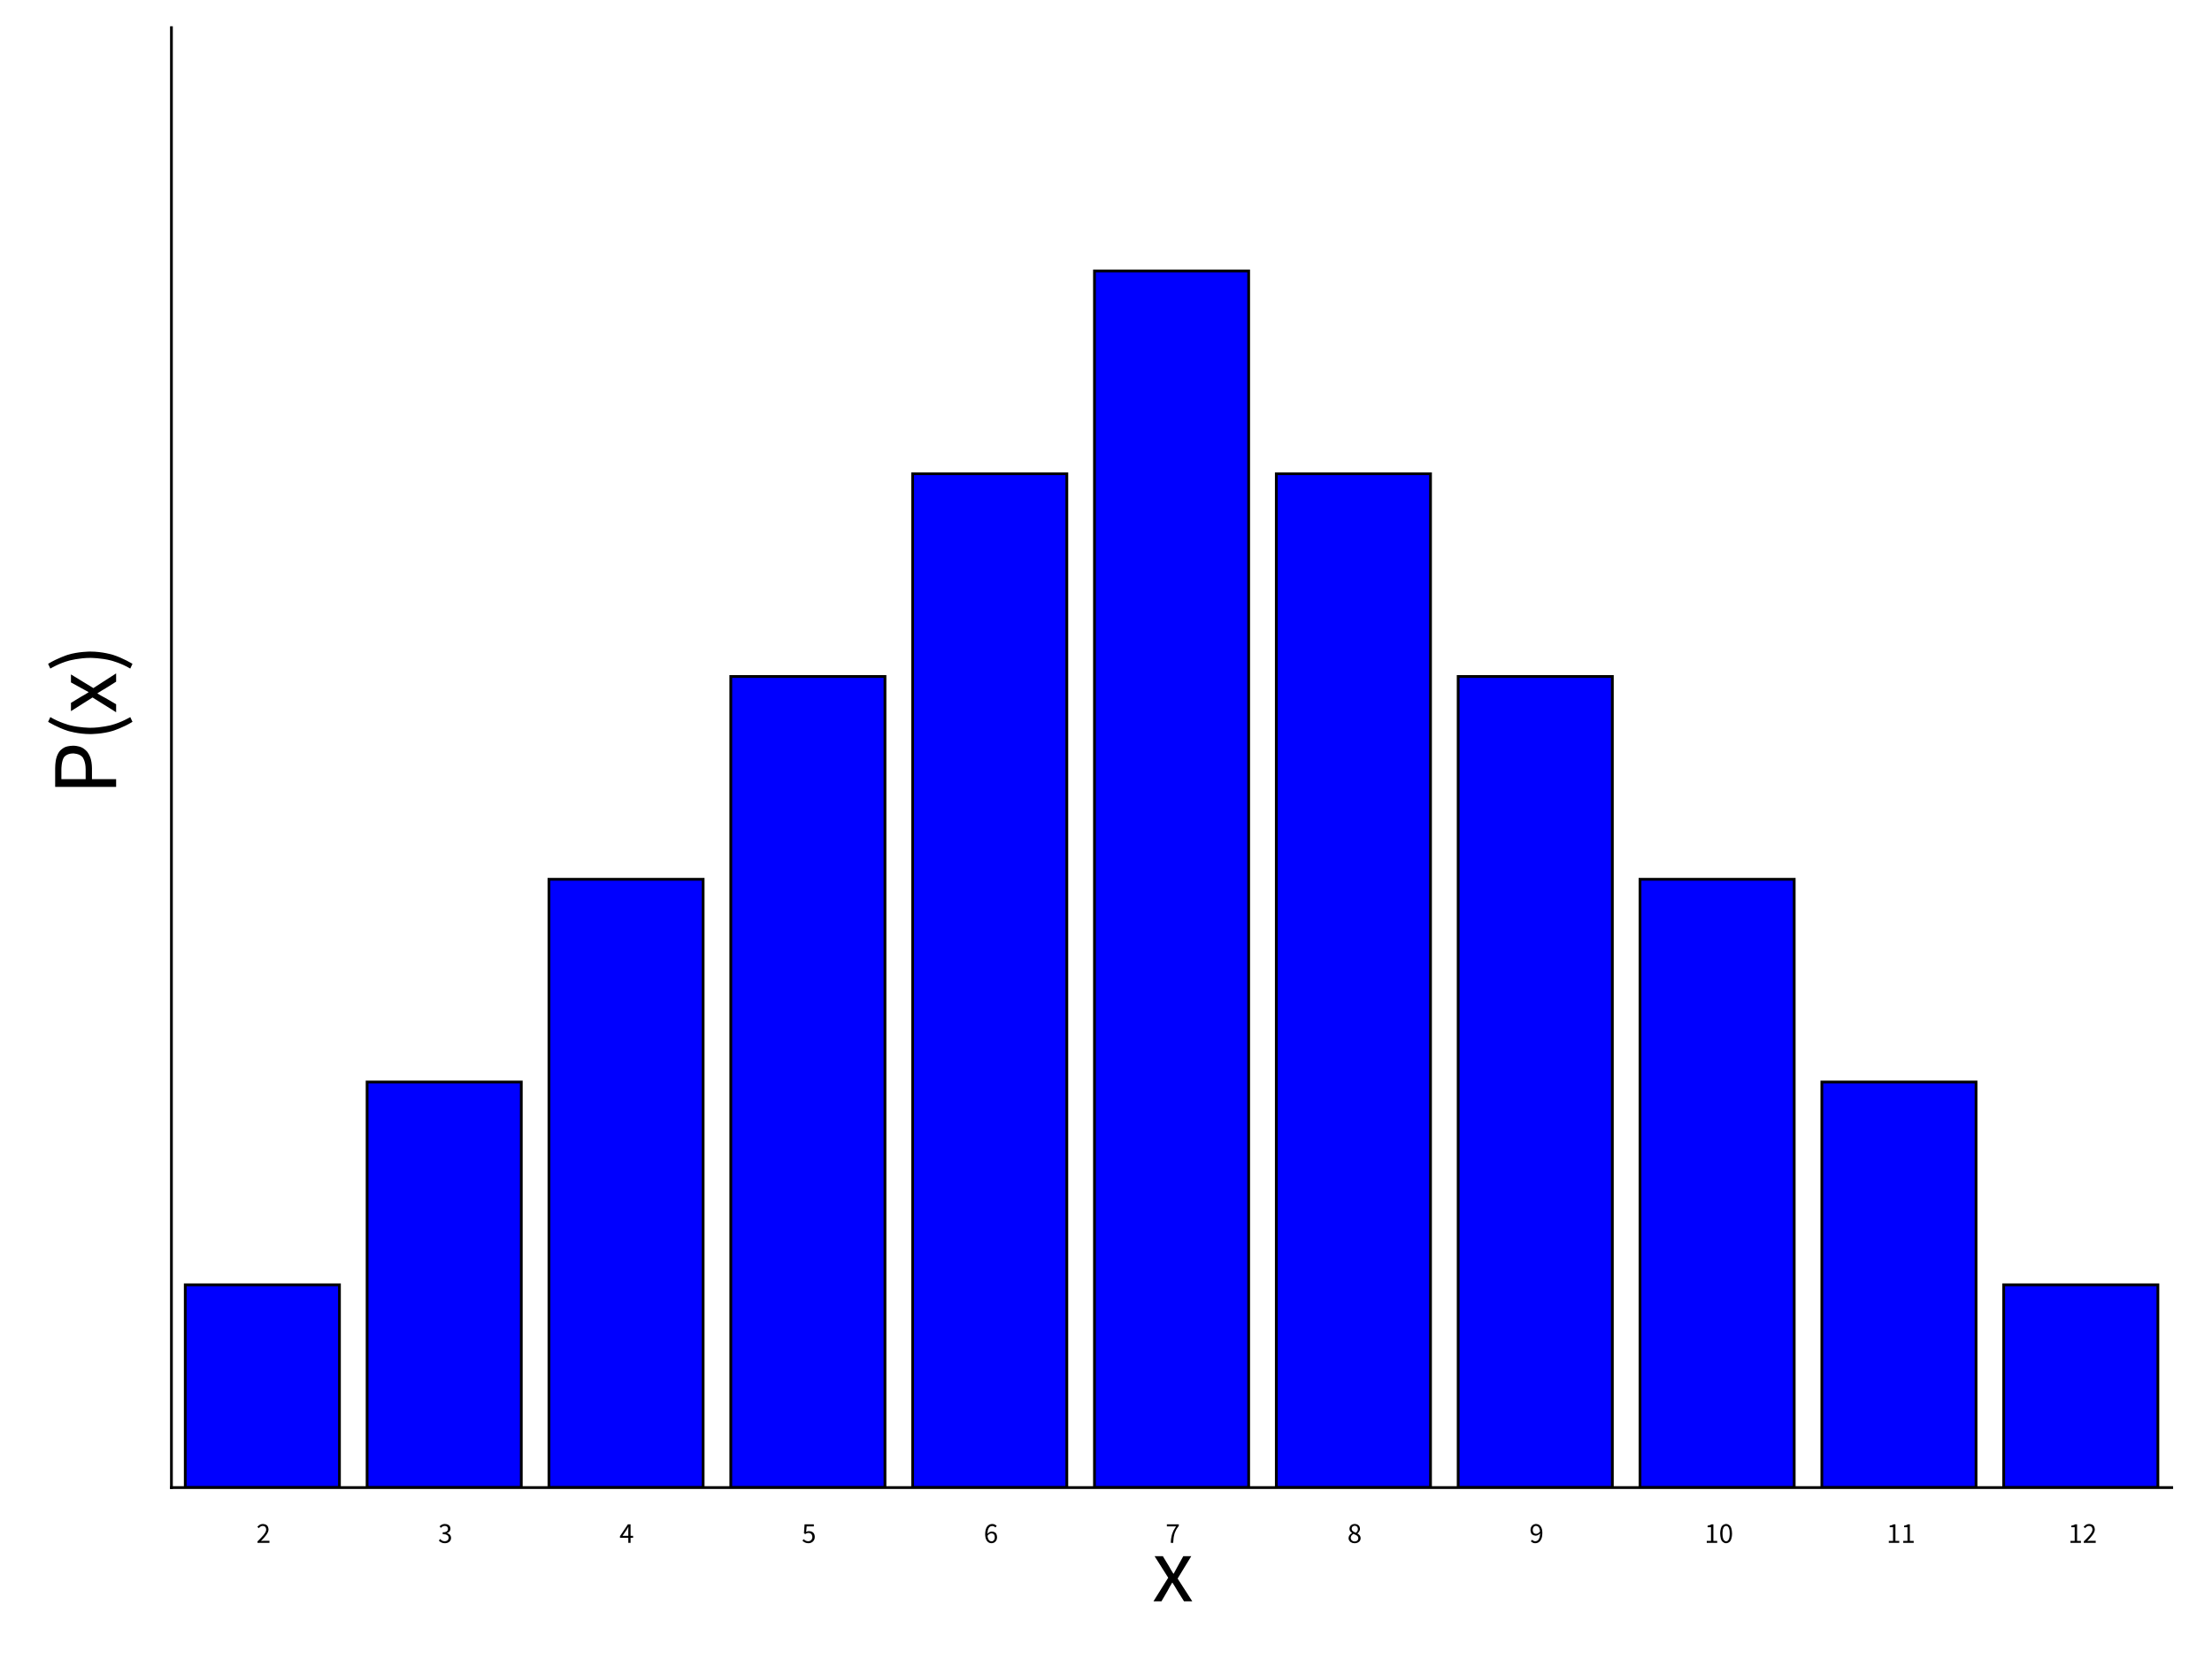
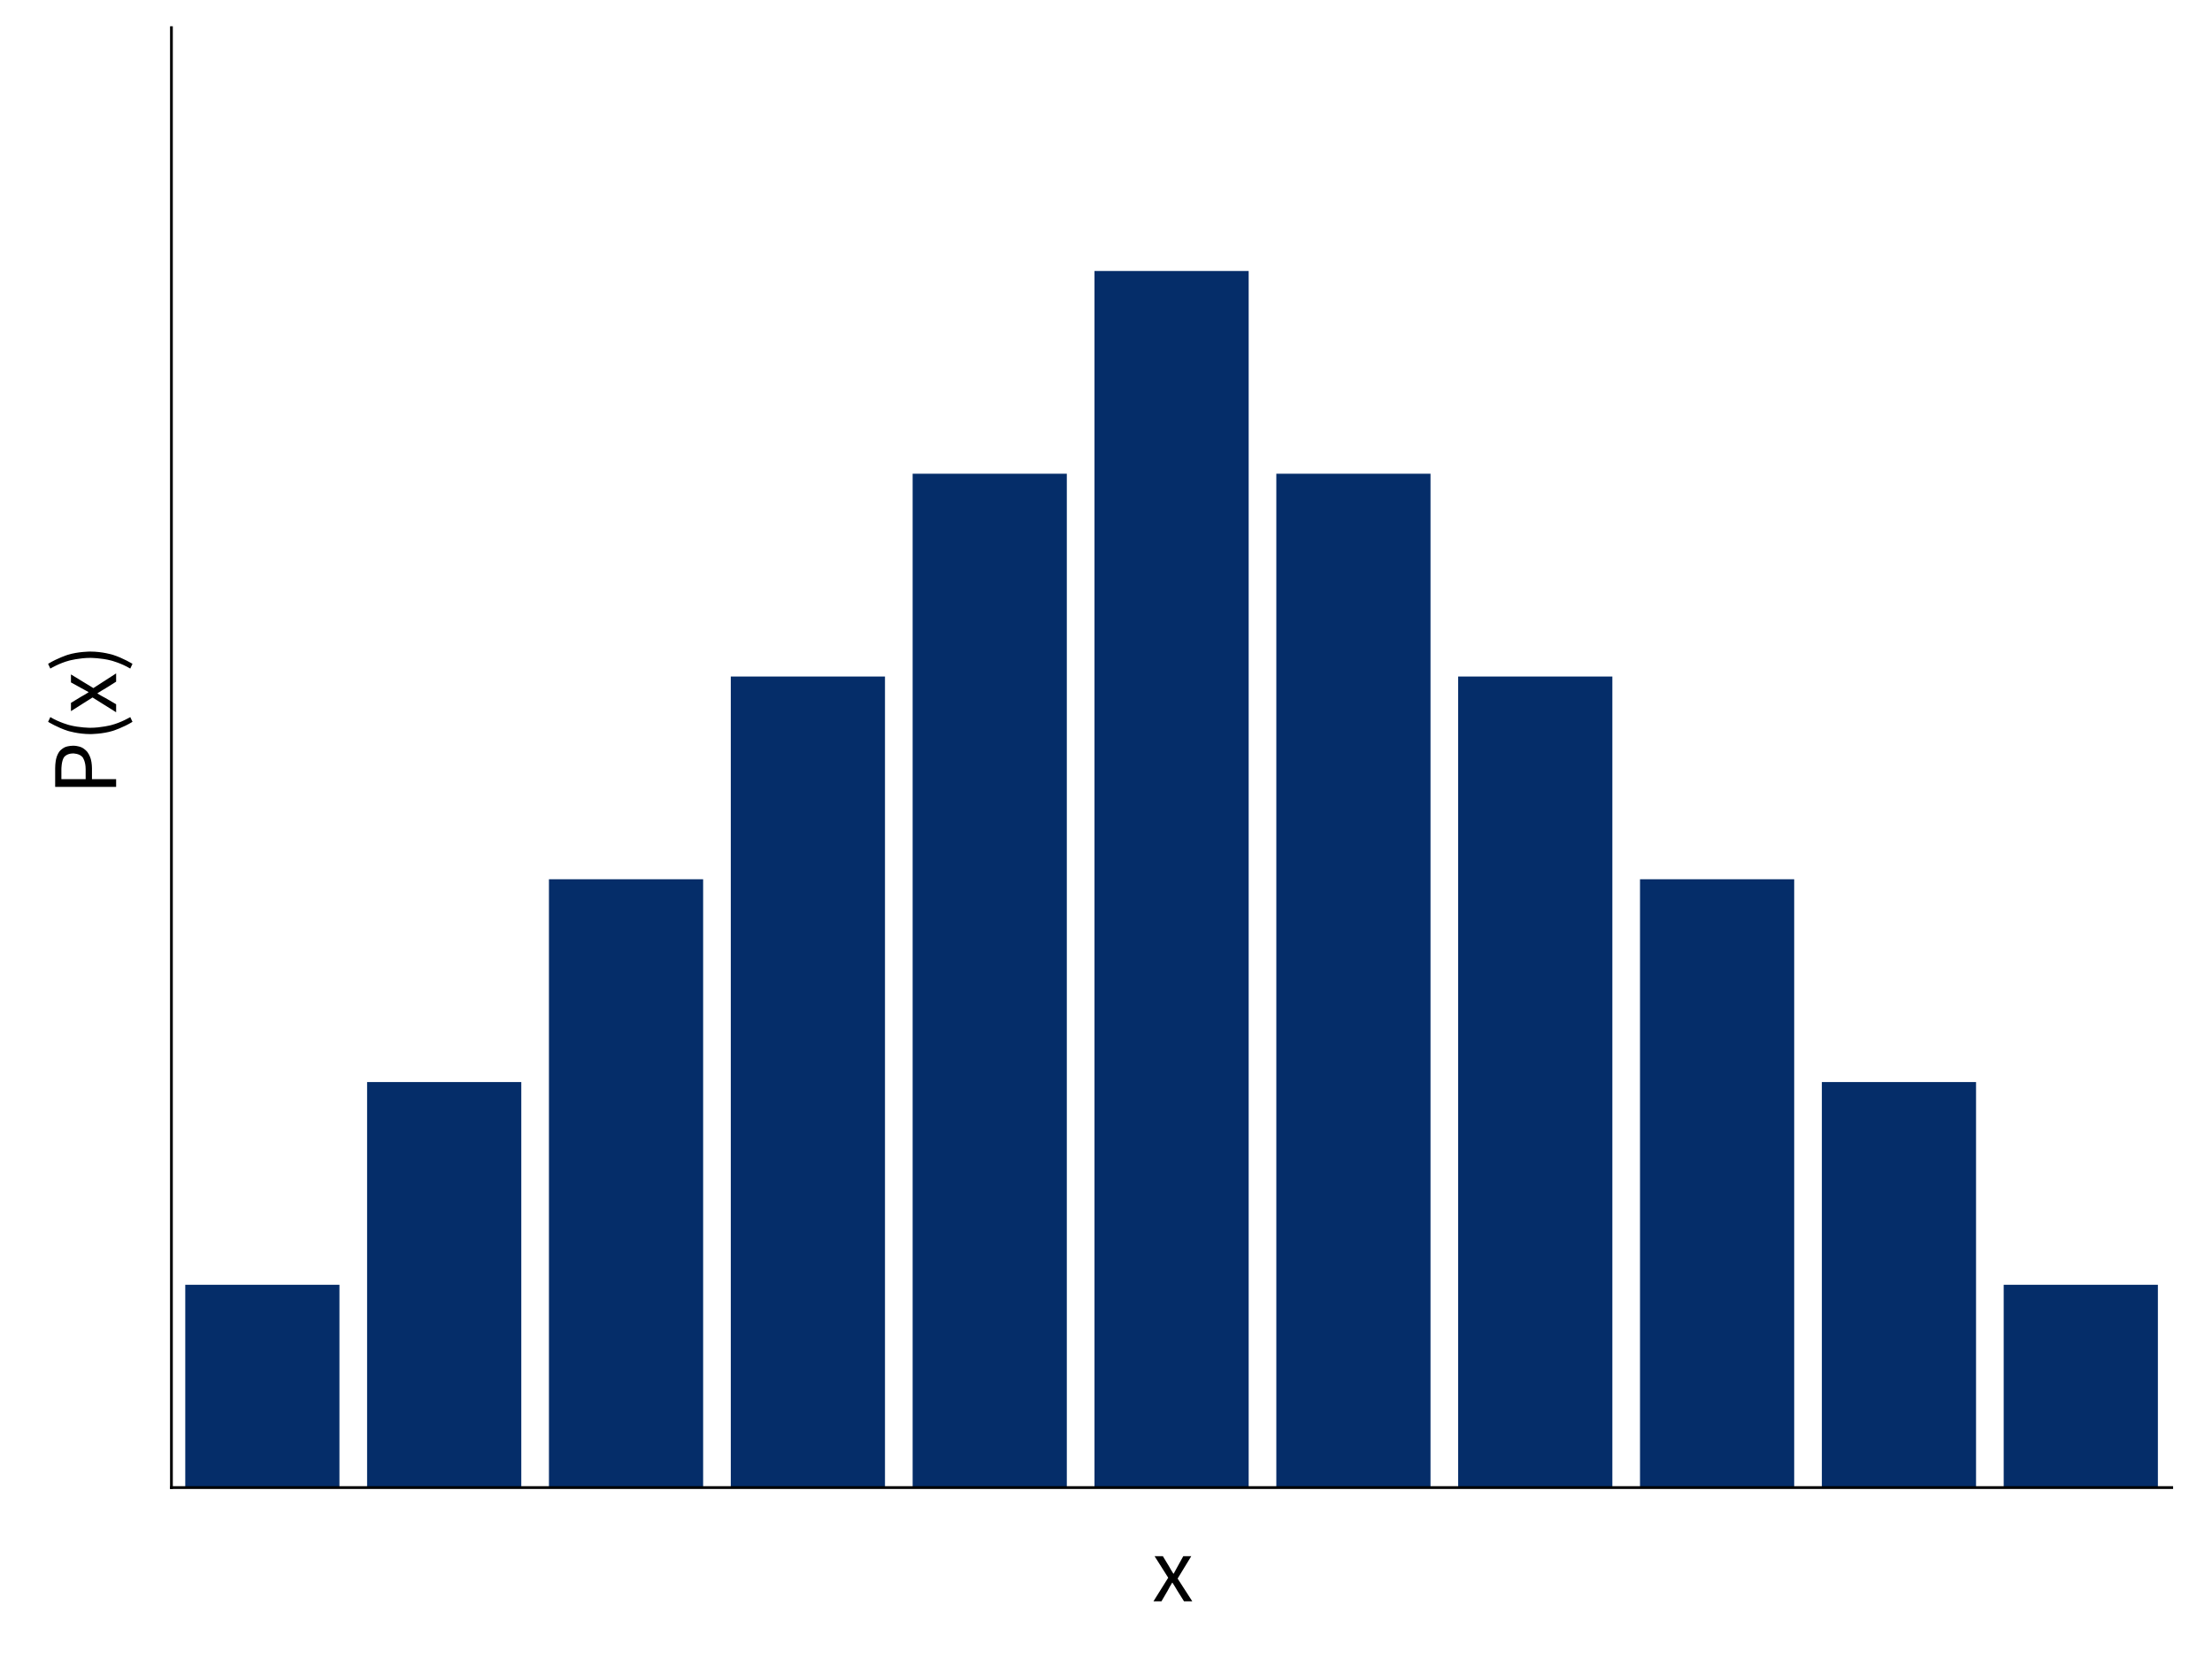
<svg xmlns="http://www.w3.org/2000/svg" height="600" stroke-opacity="1" viewBox="0 0 800 600" font-size="1" width="800" stroke="rgb(0,0,0)" version="1.1">
  <defs />
  <g stroke-linejoin="bevel" stroke-opacity="0.0" fill-opacity="1.0" stroke="rgb(0,0,0)" stroke-width="0.0" fill="rgb(255,255,255)" stroke-linecap="butt" stroke-miterlimit="10.0">
    <path d="M 0,0 v 600 h 800 v -600 Z" />
  </g>
-   <g stroke-linejoin="bevel" stroke-opacity="0.0" fill-opacity="1.0" stroke="rgb(0,0,0)" stroke-width="0.0" fill="rgb(0,0,255)" stroke-linecap="butt" stroke-miterlimit="10.0">
+   <g stroke-linejoin="bevel" stroke-opacity="0.0" fill-opacity="1.0" stroke="rgb(0,0,0)" stroke-width="0.0" fill="rgb(5,45,105)" stroke-linecap="butt" stroke-miterlimit="10.0">
    <defs>
      <clipPath id="myClip1">
        <path d="M 62,10 v 528 h 723.431 v -528 Z" />
      </clipPath>
    </defs>
    <g clip-path="url(#myClip1)">
      <path d="M 67,538 v -73.333 h 55.766 v 73.333 Z" />
    </g>
  </g>
-   <g stroke-linejoin="miter" stroke-opacity="1.0" fill-opacity="0.0" stroke="rgb(0,0,0)" stroke-width="1" fill="rgb(0,0,0)" stroke-linecap="butt" stroke-miterlimit="10.0">
+   <g stroke-linejoin="bevel" stroke-opacity="0.0" fill-opacity="1.0" stroke="rgb(0,0,0)" stroke-width="0.0" fill="rgb(5,45,105)" stroke-linecap="butt" stroke-miterlimit="10.0">
    <defs>
      <clipPath id="myClip2">
        <path d="M 62,10 v 528 h 723.431 v -528 Z" />
      </clipPath>
    </defs>
    <g clip-path="url(#myClip2)">
-       <path d="M 67,538 v -73.333 h 55.766 v 73.333 Z" />
+       <path d="M 132.766,538 v -146.667 h 55.766 v 146.667 Z" />
    </g>
  </g>
-   <g stroke-linejoin="bevel" stroke-opacity="0.0" fill-opacity="1.0" stroke="rgb(0,0,0)" stroke-width="0.0" fill="rgb(0,0,255)" stroke-linecap="butt" stroke-miterlimit="10.0">
+   <g stroke-linejoin="bevel" stroke-opacity="0.0" fill-opacity="1.0" stroke="rgb(0,0,0)" stroke-width="0.0" fill="rgb(5,45,105)" stroke-linecap="butt" stroke-miterlimit="10.0">
    <defs>
      <clipPath id="myClip3">
        <path d="M 62,10 v 528 h 723.431 v -528 Z" />
      </clipPath>
    </defs>
    <g clip-path="url(#myClip3)">
-       <path d="M 132.766,538 v -146.667 h 55.766 v 146.667 Z" />
+       <path d="M 198.533,538 v -220 h 55.766 v 220 Z" />
    </g>
  </g>
-   <g stroke-linejoin="miter" stroke-opacity="1.0" fill-opacity="0.0" stroke="rgb(0,0,0)" stroke-width="1" fill="rgb(0,0,0)" stroke-linecap="butt" stroke-miterlimit="10.0">
+   <g stroke-linejoin="bevel" stroke-opacity="0.0" fill-opacity="1.0" stroke="rgb(0,0,0)" stroke-width="0.0" fill="rgb(5,45,105)" stroke-linecap="butt" stroke-miterlimit="10.0">
    <defs>
      <clipPath id="myClip4">
        <path d="M 62,10 v 528 h 723.431 v -528 Z" />
      </clipPath>
    </defs>
    <g clip-path="url(#myClip4)">
-       <path d="M 132.766,538 v -146.667 h 55.766 v 146.667 Z" />
+       <path d="M 264.299,538 v -293.333 h 55.766 v 293.333 Z" />
    </g>
  </g>
-   <g stroke-linejoin="bevel" stroke-opacity="0.0" fill-opacity="1.0" stroke="rgb(0,0,0)" stroke-width="0.0" fill="rgb(0,0,255)" stroke-linecap="butt" stroke-miterlimit="10.0">
+   <g stroke-linejoin="bevel" stroke-opacity="0.0" fill-opacity="1.0" stroke="rgb(0,0,0)" stroke-width="0.0" fill="rgb(5,45,105)" stroke-linecap="butt" stroke-miterlimit="10.0">
    <defs>
      <clipPath id="myClip5">
        <path d="M 62,10 v 528 h 723.431 v -528 Z" />
      </clipPath>
    </defs>
    <g clip-path="url(#myClip5)">
-       <path d="M 198.533,538 v -220 h 55.766 v 220 Z" />
+       <path d="M 330.066,538 v -366.667 h 55.766 v 366.667 Z" />
    </g>
  </g>
-   <g stroke-linejoin="miter" stroke-opacity="1.0" fill-opacity="0.0" stroke="rgb(0,0,0)" stroke-width="1" fill="rgb(0,0,0)" stroke-linecap="butt" stroke-miterlimit="10.0">
+   <g stroke-linejoin="bevel" stroke-opacity="0.0" fill-opacity="1.0" stroke="rgb(0,0,0)" stroke-width="0.0" fill="rgb(5,45,105)" stroke-linecap="butt" stroke-miterlimit="10.0">
    <defs>
      <clipPath id="myClip6">
        <path d="M 62,10 v 528 h 723.431 v -528 Z" />
      </clipPath>
    </defs>
    <g clip-path="url(#myClip6)">
-       <path d="M 198.533,538 v -220 h 55.766 v 220 Z" />
+       <path d="M 395.832,538 v -440 h 55.766 v 440 Z" />
    </g>
  </g>
-   <g stroke-linejoin="bevel" stroke-opacity="0.0" fill-opacity="1.0" stroke="rgb(0,0,0)" stroke-width="0.0" fill="rgb(0,0,255)" stroke-linecap="butt" stroke-miterlimit="10.0">
+   <g stroke-linejoin="bevel" stroke-opacity="0.0" fill-opacity="1.0" stroke="rgb(0,0,0)" stroke-width="0.0" fill="rgb(5,45,105)" stroke-linecap="butt" stroke-miterlimit="10.0">
    <defs>
      <clipPath id="myClip7">
        <path d="M 62,10 v 528 h 723.431 v -528 Z" />
      </clipPath>
    </defs>
    <g clip-path="url(#myClip7)">
-       <path d="M 264.299,538 v -293.333 h 55.766 v 293.333 Z" />
+       <path d="M 461.599,538 v -366.667 h 55.766 v 366.667 Z" />
    </g>
  </g>
-   <g stroke-linejoin="miter" stroke-opacity="1.0" fill-opacity="0.0" stroke="rgb(0,0,0)" stroke-width="1" fill="rgb(0,0,0)" stroke-linecap="butt" stroke-miterlimit="10.0">
+   <g stroke-linejoin="bevel" stroke-opacity="0.0" fill-opacity="1.0" stroke="rgb(0,0,0)" stroke-width="0.0" fill="rgb(5,45,105)" stroke-linecap="butt" stroke-miterlimit="10.0">
    <defs>
      <clipPath id="myClip8">
        <path d="M 62,10 v 528 h 723.431 v -528 Z" />
      </clipPath>
    </defs>
    <g clip-path="url(#myClip8)">
-       <path d="M 264.299,538 v -293.333 h 55.766 v 293.333 Z" />
+       <path d="M 527.365,538 v -293.333 h 55.766 v 293.333 Z" />
    </g>
  </g>
-   <g stroke-linejoin="bevel" stroke-opacity="0.0" fill-opacity="1.0" stroke="rgb(0,0,0)" stroke-width="0.0" fill="rgb(0,0,255)" stroke-linecap="butt" stroke-miterlimit="10.0">
+   <g stroke-linejoin="bevel" stroke-opacity="0.0" fill-opacity="1.0" stroke="rgb(0,0,0)" stroke-width="0.0" fill="rgb(5,45,105)" stroke-linecap="butt" stroke-miterlimit="10.0">
    <defs>
      <clipPath id="myClip9">
        <path d="M 62,10 v 528 h 723.431 v -528 Z" />
      </clipPath>
    </defs>
    <g clip-path="url(#myClip9)">
-       <path d="M 330.066,538 v -366.667 h 55.766 v 366.667 Z" />
+       <path d="M 593.131,538 v -220 h 55.766 v 220 Z" />
    </g>
  </g>
-   <g stroke-linejoin="miter" stroke-opacity="1.0" fill-opacity="0.0" stroke="rgb(0,0,0)" stroke-width="1" fill="rgb(0,0,0)" stroke-linecap="butt" stroke-miterlimit="10.0">
+   <g stroke-linejoin="bevel" stroke-opacity="0.0" fill-opacity="1.0" stroke="rgb(0,0,0)" stroke-width="0.0" fill="rgb(5,45,105)" stroke-linecap="butt" stroke-miterlimit="10.0">
    <defs>
      <clipPath id="myClip10">
        <path d="M 62,10 v 528 h 723.431 v -528 Z" />
      </clipPath>
    </defs>
    <g clip-path="url(#myClip10)">
-       <path d="M 330.066,538 v -366.667 h 55.766 v 366.667 Z" />
+       <path d="M 658.898,538 v -146.667 h 55.766 v 146.667 Z" />
    </g>
  </g>
-   <g stroke-linejoin="bevel" stroke-opacity="0.0" fill-opacity="1.0" stroke="rgb(0,0,0)" stroke-width="0.0" fill="rgb(0,0,255)" stroke-linecap="butt" stroke-miterlimit="10.0">
+   <g stroke-linejoin="bevel" stroke-opacity="0.0" fill-opacity="1.0" stroke="rgb(0,0,0)" stroke-width="0.0" fill="rgb(5,45,105)" stroke-linecap="butt" stroke-miterlimit="10.0">
    <defs>
      <clipPath id="myClip11">
        <path d="M 62,10 v 528 h 723.431 v -528 Z" />
      </clipPath>
    </defs>
    <g clip-path="url(#myClip11)">
-       <path d="M 395.832,538 v -440 h 55.766 v 440 Z" />
-     </g>
-   </g>
-   <g stroke-linejoin="miter" stroke-opacity="1.0" fill-opacity="0.0" stroke="rgb(0,0,0)" stroke-width="1" fill="rgb(0,0,0)" stroke-linecap="butt" stroke-miterlimit="10.0">
-     <defs>
-       <clipPath id="myClip12">
-         <path d="M 62,10 v 528 h 723.431 v -528 Z" />
-       </clipPath>
-     </defs>
-     <g clip-path="url(#myClip12)">
-       <path d="M 395.832,538 v -440 h 55.766 v 440 Z" />
-     </g>
-   </g>
-   <g stroke-linejoin="bevel" stroke-opacity="0.0" fill-opacity="1.0" stroke="rgb(0,0,0)" stroke-width="0.0" fill="rgb(0,0,255)" stroke-linecap="butt" stroke-miterlimit="10.0">
-     <defs>
-       <clipPath id="myClip13">
-         <path d="M 62,10 v 528 h 723.431 v -528 Z" />
-       </clipPath>
-     </defs>
-     <g clip-path="url(#myClip13)">
-       <path d="M 461.599,538 v -366.667 h 55.766 v 366.667 Z" />
-     </g>
-   </g>
-   <g stroke-linejoin="miter" stroke-opacity="1.0" fill-opacity="0.0" stroke="rgb(0,0,0)" stroke-width="1" fill="rgb(0,0,0)" stroke-linecap="butt" stroke-miterlimit="10.0">
-     <defs>
-       <clipPath id="myClip14">
-         <path d="M 62,10 v 528 h 723.431 v -528 Z" />
-       </clipPath>
-     </defs>
-     <g clip-path="url(#myClip14)">
-       <path d="M 461.599,538 v -366.667 h 55.766 v 366.667 Z" />
-     </g>
-   </g>
-   <g stroke-linejoin="bevel" stroke-opacity="0.0" fill-opacity="1.0" stroke="rgb(0,0,0)" stroke-width="0.0" fill="rgb(0,0,255)" stroke-linecap="butt" stroke-miterlimit="10.0">
-     <defs>
-       <clipPath id="myClip15">
-         <path d="M 62,10 v 528 h 723.431 v -528 Z" />
-       </clipPath>
-     </defs>
-     <g clip-path="url(#myClip15)">
-       <path d="M 527.365,538 v -293.333 h 55.766 v 293.333 Z" />
-     </g>
-   </g>
-   <g stroke-linejoin="miter" stroke-opacity="1.0" fill-opacity="0.0" stroke="rgb(0,0,0)" stroke-width="1" fill="rgb(0,0,0)" stroke-linecap="butt" stroke-miterlimit="10.0">
-     <defs>
-       <clipPath id="myClip16">
-         <path d="M 62,10 v 528 h 723.431 v -528 Z" />
-       </clipPath>
-     </defs>
-     <g clip-path="url(#myClip16)">
-       <path d="M 527.365,538 v -293.333 h 55.766 v 293.333 Z" />
-     </g>
-   </g>
-   <g stroke-linejoin="bevel" stroke-opacity="0.0" fill-opacity="1.0" stroke="rgb(0,0,0)" stroke-width="0.0" fill="rgb(0,0,255)" stroke-linecap="butt" stroke-miterlimit="10.0">
-     <defs>
-       <clipPath id="myClip17">
-         <path d="M 62,10 v 528 h 723.431 v -528 Z" />
-       </clipPath>
-     </defs>
-     <g clip-path="url(#myClip17)">
-       <path d="M 593.131,538 v -220 h 55.766 v 220 Z" />
-     </g>
-   </g>
-   <g stroke-linejoin="miter" stroke-opacity="1.0" fill-opacity="0.0" stroke="rgb(0,0,0)" stroke-width="1" fill="rgb(0,0,0)" stroke-linecap="butt" stroke-miterlimit="10.0">
-     <defs>
-       <clipPath id="myClip18">
-         <path d="M 62,10 v 528 h 723.431 v -528 Z" />
-       </clipPath>
-     </defs>
-     <g clip-path="url(#myClip18)">
-       <path d="M 593.131,538 v -220 h 55.766 v 220 Z" />
-     </g>
-   </g>
-   <g stroke-linejoin="bevel" stroke-opacity="0.0" fill-opacity="1.0" stroke="rgb(0,0,0)" stroke-width="0.0" fill="rgb(0,0,255)" stroke-linecap="butt" stroke-miterlimit="10.0">
-     <defs>
-       <clipPath id="myClip19">
-         <path d="M 62,10 v 528 h 723.431 v -528 Z" />
-       </clipPath>
-     </defs>
-     <g clip-path="url(#myClip19)">
-       <path d="M 658.898,538 v -146.667 h 55.766 v 146.667 Z" />
-     </g>
-   </g>
-   <g stroke-linejoin="miter" stroke-opacity="1.0" fill-opacity="0.0" stroke="rgb(0,0,0)" stroke-width="1" fill="rgb(0,0,0)" stroke-linecap="butt" stroke-miterlimit="10.0">
-     <defs>
-       <clipPath id="myClip20">
-         <path d="M 62,10 v 528 h 723.431 v -528 Z" />
-       </clipPath>
-     </defs>
-     <g clip-path="url(#myClip20)">
-       <path d="M 658.898,538 v -146.667 h 55.766 v 146.667 Z" />
-     </g>
-   </g>
-   <g stroke-linejoin="bevel" stroke-opacity="0.0" fill-opacity="1.0" stroke="rgb(0,0,0)" stroke-width="0.0" fill="rgb(0,0,255)" stroke-linecap="butt" stroke-miterlimit="10.0">
-     <defs>
-       <clipPath id="myClip21">
-         <path d="M 62,10 v 528 h 723.431 v -528 Z" />
-       </clipPath>
-     </defs>
-     <g clip-path="url(#myClip21)">
-       <path d="M 724.664,538 v -73.333 h 55.766 v 73.333 Z" />
-     </g>
-   </g>
-   <g stroke-linejoin="miter" stroke-opacity="1.0" fill-opacity="0.0" stroke="rgb(0,0,0)" stroke-width="1" fill="rgb(0,0,0)" stroke-linecap="butt" stroke-miterlimit="10.0">
-     <defs>
-       <clipPath id="myClip22">
-         <path d="M 62,10 v 528 h 723.431 v -528 Z" />
-       </clipPath>
-     </defs>
-     <g clip-path="url(#myClip22)">
      <path d="M 724.664,538 v -73.333 h 55.766 v 73.333 Z" />
    </g>
  </g>
  <g stroke-linejoin="bevel" stroke-opacity="0.0" fill-opacity="1.0" stroke="rgb(0,0,0)" stroke-width="0.0" fill="rgb(0,0,0)" stroke-linecap="butt" stroke-miterlimit="10.0">
    <path d="M 42,287.613 ZM 19.95,284.588 l -0,-6.756 c -0,-1.815 0.336,-3.328 0.336 -3.328c 0.336,-1.513 1.092,-2.571 1.092 -2.571c 0.756,-1.059 2,-1.647 2 -1.647c 1.244,-0.588 3.059,-0.588 3.059 -0.588c 1.748,-0 3.025,0.588 3.025 0.588c 1.277,0.588 2.118,1.664 2.118 1.664c 0.84,1.076 1.26,2.571 1.26 2.571c 0.42,1.496 0.42,3.311 0.42 3.311l 0,3.966 l 8.739,-0 l 0,2.79 l -22.05,0 ZM 19.95,284.588 ZM 30.975,278.168 c -0,-2.891 -1.092,-4.286 -1.092 -4.286c -1.092,-1.395 -3.445,-1.395 -3.445 -1.395c -2.387,0 -3.311,1.412 -3.311 1.412c -0.924,1.412 -0.924,4.269 -0.924 4.269l 0,3.63 l 8.773,-0 l -0,-3.63 ZM 42,268.252 ZM 47.916,261.059 c -3.361,2.084 -7.092,3.26 -7.092 3.26c -3.731,1.177 -8.168,1.177 -8.168 1.177c -4.437,0 -8.151,-1.177 -8.151 -1.177c -3.714,-1.177 -7.109,-3.26 -7.109 -3.26l 0.807,-1.714 c 3.227,1.95 6.908,2.908 6.908 2.908c 3.681,0.958 7.546,0.958 7.546 0.958c 3.865,-0 7.546,-0.958 7.546 -0.958c 3.681,-0.958 6.908,-2.908 6.908 -2.908l 0.807,1.714 h 0 ZM 42,258.067 ZM 33.462,252.252 l -7.798,4.941 l -0,-2.992 l 3.597,-2.185 c 0.672,-0.37 1.361,-0.773 1.361 -0.773c 0.689,-0.403 1.361,-0.84 1.361 -0.84l -0,-0.135 c -0.672,-0.37 -1.361,-0.74 -1.361 -0.74c -0.689,-0.37 -1.361,-0.74 -1.361 -0.74l -3.597,-1.983 l -0,-2.891 l 8.101,4.941 l 8.235,-5.311 l 0,2.992 l -3.798,2.387 l -1.479,0.874 c 0,0 -1.445,0.908 -1.445 0.908l 0,0.135 c 0.706,0.437 1.429,0.84 1.429 0.84c 0.723,0.403 1.496,0.807 1.496 0.807l 3.798,2.219 l 0,2.891 ZM 42,243.076 ZM 47.109,241.798 c -3.227,-1.95 -6.908,-2.908 -6.908 -2.908c -3.681,-0.958 -7.546,-0.958 -7.546 -0.958c -3.865,0 -7.546,0.958 -7.546 0.958c -3.681,0.958 -6.908,2.908 -6.908 2.908l -0.807,-1.714 c 3.395,-2.084 7.109,-3.26 7.109 -3.26c 3.714,-1.177 8.151,-1.177 8.151 -1.177c 4.437,-0 8.168,1.177 8.168 1.177c 3.731,1.177 7.092,3.26 7.092 3.26l -0.807,1.714 h 0 Z" />
  </g>
  <g stroke-linejoin="miter" stroke-opacity="1.0" fill-opacity="0.0" stroke="rgb(0,0,0)" stroke-width="1" fill="rgb(0,0,0)" stroke-linecap="square" stroke-miterlimit="10.0">
    <path d="M 62,538 v -528 " />
  </g>
  <g stroke-linejoin="miter" stroke-opacity="1.0" fill-opacity="0.0" stroke="rgb(0,0,0)" stroke-width="1" fill="rgb(0,0,0)" stroke-linecap="square" stroke-miterlimit="10.0">
    <path d="M 62,538 h 723.431 " />
  </g>
-   <g stroke-linejoin="bevel" stroke-opacity="0.0" fill-opacity="1.0" stroke="rgb(0,0,0)" stroke-width="0.0" fill="rgb(0,0,0)" stroke-linecap="butt" stroke-miterlimit="10.0">
+   <g stroke-linejoin="bevel" stroke-opacity="0.0" fill-opacity="0.0" stroke="rgb(0,0,0)" stroke-width="0.0" fill="rgb(0,0,0)" stroke-linecap="butt" stroke-miterlimit="10.0">
    <path d="M 92.698,558 ZM 93.118,557.485 c 0.756,-0.756 1.345,-1.365 1.345 -1.365c 0.588,-0.609 0.987,-1.129 0.987 -1.129c 0.399,-0.52 0.609,-0.956 0.609 -0.956c 0.21,-0.436 0.21,-0.846 0.21 -0.846c 0,-0.578 -0.315,-0.945 -0.315 -0.945c -0.315,-0.368 -0.956,-0.368 -0.956 -0.368c -0.42,-0 -0.777,0.236 -0.777 0.236c -0.357,0.236 -0.651,0.573 -0.651 0.573l -0.494,-0.494 c 0.42,-0.462 0.893,-0.741 0.893 -0.741c 0.473,-0.278 1.135,-0.278 1.135 -0.278c 0.935,0 1.471,0.541 1.471 0.541c 0.536,0.541 0.536,1.434 0.536 1.434c 0,0.473 -0.205,0.951 -0.205 0.951c -0.205,0.478 -0.567,0.987 -0.567 0.987c -0.362,0.509 -0.861,1.061 -0.861 1.061c -0.499,0.551 -1.098,1.171 -1.098 1.171c 0.273,-0.021 0.567,-0.042 0.567 -0.042c 0.294,-0.021 0.557,-0.021 0.557 -0.021h 1.943 v 0.746 h -4.328 v -0.515 Z" />
  </g>
-   <g stroke-linejoin="bevel" stroke-opacity="0.0" fill-opacity="1.0" stroke="rgb(0,0,0)" stroke-width="0.0" fill="rgb(0,0,0)" stroke-linecap="butt" stroke-miterlimit="10.0">
+   <g stroke-linejoin="bevel" stroke-opacity="0.0" fill-opacity="0.0" stroke="rgb(0,0,0)" stroke-width="0.0" fill="rgb(0,0,0)" stroke-linecap="butt" stroke-miterlimit="10.0">
    <path d="M 158.444,558 ZM 159.158,556.613 c 0.305,0.315 0.709,0.557 0.709 0.557c 0.404,0.242 1.003,0.242 1.003 0.242c 0.609,0 0.998,-0.331 0.998 -0.331c 0.389,-0.331 0.389,-0.898 0.389 -0.898c 0,-0.294 -0.11,-0.541 -0.11 -0.541c -0.11,-0.247 -0.362,-0.425 -0.362 -0.425c -0.252,-0.179 -0.662,-0.273 -0.662 -0.273c -0.41,-0.095 -1.008,-0.095 -1.008 -0.095v -0.662 c 0.536,0 0.898,-0.095 0.898 -0.095c 0.362,-0.095 0.588,-0.263 0.588 -0.263c 0.226,-0.168 0.32,-0.399 0.32 -0.399c 0.095,-0.231 0.095,-0.494 0.095 -0.494c 0,-0.494 -0.31,-0.777 -0.31 -0.777c -0.31,-0.284 -0.846,-0.284 -0.846 -0.284c -0.42,-0 -0.772,0.189 -0.772 0.189c -0.352,0.189 -0.656,0.494 -0.656 0.494l -0.462,-0.546 c 0.389,-0.368 0.856,-0.604 0.856 -0.604c 0.467,-0.236 1.066,-0.236 1.066 -0.236c 0.441,0 0.809,0.116 0.809 0.116c 0.368,0.116 0.635,0.331 0.635 0.331c 0.268,0.215 0.415,0.53 0.415 0.53c 0.147,0.315 0.147,0.725 0.147 0.725c 0,0.609 -0.336,0.998 -0.336 0.998c -0.336,0.389 -0.882,0.599 -0.882 0.599v 0.042 c 0.305,0.073 0.567,0.215 0.567 0.215c 0.263,0.142 0.462,0.357 0.462 0.357c 0.2,0.215 0.31,0.499 0.31 0.499c 0.11,0.284 0.11,0.63 0.11 0.63c 0,0.441 -0.173,0.798 -0.173 0.798c -0.173,0.357 -0.473,0.604 -0.473 0.604c -0.299,0.247 -0.699,0.378 -0.699 0.378c -0.399,0.131 -0.861,0.131 -0.861 0.131c -0.399,-0 -0.73,-0.079 -0.73 -0.079c -0.331,-0.079 -0.604,-0.21 -0.604 -0.21c -0.273,-0.131 -0.488,-0.299 -0.488 -0.299c -0.215,-0.168 -0.383,-0.357 -0.383 -0.357Z" />
  </g>
-   <g stroke-linejoin="bevel" stroke-opacity="0.0" fill-opacity="1.0" stroke="rgb(0,0,0)" stroke-width="0.0" fill="rgb(0,0,0)" stroke-linecap="butt" stroke-miterlimit="10.0">
+   <g stroke-linejoin="bevel" stroke-opacity="0.0" fill-opacity="0.0" stroke="rgb(0,0,0)" stroke-width="0.0" fill="rgb(0,0,0)" stroke-linecap="butt" stroke-miterlimit="10.0">
    <path d="M 224.042,558 ZM 227.235,555.458 v -1.943 c 0,-0.273 0.016,-0.646 0.016 -0.646c 0.016,-0.373 0.037,-0.646 0.037 -0.646h -0.042 c -0.126,0.242 -0.263,0.473 -0.263 0.473c -0.137,0.231 -0.284,0.473 -0.284 0.473l -1.565,2.29 h 2.101 ZM 227.235,555.458 ZM 228.969,556.151 h -0.914 v 1.849 h -0.819 v -1.849 h -3.015 v -0.567 l 2.868,-4.286 h 0.966 v 4.16 h 0.914 v 0.693 Z" />
  </g>
-   <g stroke-linejoin="bevel" stroke-opacity="0.0" fill-opacity="1.0" stroke="rgb(0,0,0)" stroke-width="0.0" fill="rgb(0,0,0)" stroke-linecap="butt" stroke-miterlimit="10.0">
+   <g stroke-linejoin="bevel" stroke-opacity="0.0" fill-opacity="0.0" stroke="rgb(0,0,0)" stroke-width="0.0" fill="rgb(0,0,0)" stroke-linecap="butt" stroke-miterlimit="10.0">
    <path d="M 289.956,558 ZM 290.638,556.645 c 0.294,0.305 0.699,0.536 0.699 0.536c 0.404,0.231 0.993,0.231 0.993 0.231c 0.305,0 0.573,-0.11 0.573 -0.11c 0.268,-0.11 0.467,-0.31 0.467 -0.31c 0.2,-0.2 0.315,-0.483 0.315 -0.483c 0.116,-0.284 0.116,-0.63 0.116 -0.63c 0,-0.693 -0.389,-1.082 -0.389 -1.082c -0.389,-0.389 -1.04,-0.389 -1.04 -0.389c -0.347,-0 -0.594,0.105 -0.594 0.105c -0.247,0.105 -0.551,0.305 -0.551 0.305l -0.462,-0.294 l 0.221,-3.225 h 3.351 v 0.746 h -2.595 l -0.179,1.985 c 0.242,-0.126 0.483,-0.2 0.483 -0.2c 0.242,-0.073 0.546,-0.073 0.546 -0.073c 0.431,0 0.809,0.126 0.809 0.126c 0.378,0.126 0.662,0.383 0.662 0.383c 0.284,0.257 0.446,0.651 0.446 0.651c 0.163,0.394 0.163,0.94 0.163 0.94c 0,0.546 -0.189,0.966 -0.189 0.966c -0.189,0.42 -0.504,0.709 -0.504 0.709c -0.315,0.289 -0.72,0.441 -0.72 0.441c -0.404,0.152 -0.846,0.152 -0.846 0.152c -0.399,-0 -0.73,-0.079 -0.73 -0.079c -0.331,-0.079 -0.599,-0.205 -0.599 -0.205c -0.268,-0.126 -0.483,-0.289 -0.483 -0.289c -0.215,-0.163 -0.383,-0.341 -0.383 -0.341Z" />
  </g>
-   <g stroke-linejoin="bevel" stroke-opacity="0.0" fill-opacity="1.0" stroke="rgb(0,0,0)" stroke-width="0.0" fill="rgb(0,0,0)" stroke-linecap="butt" stroke-miterlimit="10.0">
+   <g stroke-linejoin="bevel" stroke-opacity="0.0" fill-opacity="0.0" stroke="rgb(0,0,0)" stroke-width="0.0" fill="rgb(0,0,0)" stroke-linecap="butt" stroke-miterlimit="10.0">
    <path d="M 355.801,558 ZM 358.616,557.443 c 0.252,0 0.462,-0.105 0.462 -0.105c 0.21,-0.105 0.368,-0.299 0.368 -0.299c 0.158,-0.194 0.247,-0.462 0.247 -0.462c 0.089,-0.268 0.089,-0.604 0.089 -0.604c 0,-0.662 -0.305,-1.04 -0.305 -1.04c -0.305,-0.378 -0.935,-0.378 -0.935 -0.378c -0.315,-0 -0.688,0.205 -0.688 0.205c -0.373,0.205 -0.709,0.677 -0.709 0.677c 0.084,0.987 0.457,1.497 0.457 1.497c 0.373,0.509 1.014,0.509 1.014 0.509ZM 358.616,557.443 ZM 359.992,552.422 c -0.21,-0.242 -0.499,-0.383 -0.499 -0.383c -0.289,-0.142 -0.604,-0.142 -0.604 -0.142c -0.347,-0 -0.662,0.147 -0.662 0.147c -0.315,0.147 -0.557,0.483 -0.557 0.483c -0.242,0.336 -0.389,0.877 -0.389 0.877c -0.147,0.541 -0.158,1.339 -0.158 1.339c 0.315,-0.389 0.735,-0.615 0.735 -0.615c 0.42,-0.226 0.83,-0.226 0.83 -0.226c 0.872,0 1.392,0.515 1.392 0.515c 0.52,0.515 0.52,1.555 0.52 1.555c 0,0.483 -0.158,0.877 -0.158 0.877c -0.158,0.394 -0.431,0.677 -0.431 0.677c -0.273,0.284 -0.63,0.441 -0.63 0.441c -0.357,0.158 -0.767,0.158 -0.767 0.158c -0.494,-0 -0.914,-0.2 -0.914 -0.2c -0.42,-0.2 -0.73,-0.604 -0.73 -0.604c -0.31,-0.404 -0.488,-1.008 -0.488 -1.008c -0.179,-0.604 -0.179,-1.413 -0.179 -1.413c 0,-1.008 0.21,-1.717 0.21 -1.717c 0.21,-0.709 0.567,-1.155 0.567 -1.155c 0.357,-0.446 0.814,-0.651 0.814 -0.651c 0.457,-0.205 0.961,-0.205 0.961 -0.205c 0.546,0 0.94,0.205 0.94 0.205c 0.394,0.205 0.677,0.509 0.677 0.509Z" />
  </g>
-   <g stroke-linejoin="bevel" stroke-opacity="0.0" fill-opacity="1.0" stroke="rgb(0,0,0)" stroke-width="0.0" fill="rgb(0,0,0)" stroke-linecap="butt" stroke-miterlimit="10.0">
+   <g stroke-linejoin="bevel" stroke-opacity="0.0" fill-opacity="0.0" stroke="rgb(0,0,0)" stroke-width="0.0" fill="rgb(0,0,0)" stroke-linecap="butt" stroke-miterlimit="10.0">
    <path d="M 421.557,558 ZM 423.416,558 c 0.042,-0.945 0.168,-1.733 0.168 -1.733c 0.126,-0.788 0.352,-1.497 0.352 -1.497c 0.226,-0.709 0.578,-1.371 0.578 -1.371c 0.352,-0.662 0.846,-1.355 0.846 -1.355h -3.34 v -0.746 h 4.317 v 0.536 c -0.599,0.756 -0.972,1.45 -0.972 1.45c -0.373,0.693 -0.594,1.413 -0.594 1.413c -0.221,0.72 -0.32,1.523 -0.32 1.523c -0.1,0.804 -0.142,1.78 -0.142 1.78h -0.893 h 0 Z" />
  </g>
-   <g stroke-linejoin="bevel" stroke-opacity="0.0" fill-opacity="1.0" stroke="rgb(0,0,0)" stroke-width="0.0" fill="rgb(0,0,0)" stroke-linecap="butt" stroke-miterlimit="10.0">
+   <g stroke-linejoin="bevel" stroke-opacity="0.0" fill-opacity="0.0" stroke="rgb(0,0,0)" stroke-width="0.0" fill="rgb(0,0,0)" stroke-linecap="butt" stroke-miterlimit="10.0">
    <path d="M 487.302,558 ZM 488.51,556.204 c 0,0.284 0.11,0.515 0.11 0.515c 0.11,0.231 0.305,0.404 0.305 0.404c 0.194,0.173 0.457,0.268 0.457 0.268c 0.263,0.095 0.567,0.095 0.567 0.095c 0.588,0 0.951,-0.326 0.951 -0.326c 0.362,-0.326 0.362,-0.851 0.362 -0.851c 0,-0.326 -0.147,-0.557 -0.147 -0.557c -0.147,-0.231 -0.399,-0.404 -0.399 -0.404c -0.252,-0.173 -0.583,-0.315 -0.583 -0.315c -0.331,-0.142 -0.688,-0.289 -0.688 -0.289c -0.399,0.273 -0.667,0.635 -0.667 0.635c -0.268,0.362 -0.268,0.825 -0.268 0.825ZM 488.51,556.204 ZM 490.401,554.345 c 0.336,-0.305 0.52,-0.641 0.52 -0.641c 0.184,-0.336 0.184,-0.704 0.184 -0.704c 0,-0.504 -0.305,-0.846 -0.305 -0.846c -0.305,-0.341 -0.861,-0.341 -0.861 -0.341c -0.473,-0 -0.777,0.294 -0.777 0.294c -0.305,0.294 -0.305,0.788 -0.305 0.788c 0,0.305 0.126,0.52 0.126 0.52c 0.126,0.215 0.341,0.383 0.341 0.383c 0.215,0.168 0.494,0.299 0.494 0.299c 0.278,0.131 0.583,0.247 0.583 0.247ZM 490.401,554.345 ZM 487.733,556.288 c 0,-0.326 0.11,-0.604 0.11 -0.604c 0.11,-0.278 0.284,-0.504 0.284 -0.504c 0.173,-0.226 0.399,-0.399 0.399 -0.399c 0.226,-0.173 0.467,-0.299 0.467 -0.299v -0.042 c -0.368,-0.263 -0.651,-0.635 -0.651 -0.635c -0.284,-0.373 -0.284,-0.909 -0.284 -0.909c 0,-0.389 0.147,-0.704 0.147 -0.704c 0.147,-0.315 0.399,-0.541 0.399 -0.541c 0.252,-0.226 0.599,-0.352 0.599 -0.352c 0.347,-0.126 0.756,-0.126 0.756 -0.126c 0.441,0 0.788,0.131 0.788 0.131c 0.347,0.131 0.594,0.368 0.594 0.368c 0.247,0.236 0.378,0.567 0.378 0.567c 0.131,0.331 0.131,0.72 0.131 0.72c 0,0.263 -0.089,0.504 -0.089 0.504c -0.089,0.242 -0.221,0.452 -0.221 0.452c -0.131,0.21 -0.294,0.378 -0.294 0.378c -0.163,0.168 -0.32,0.284 -0.32 0.284v 0.042 c 0.221,0.126 0.431,0.289 0.431 0.289c 0.21,0.163 0.373,0.368 0.373 0.368c 0.163,0.205 0.263,0.467 0.263 0.467c 0.1,0.263 0.1,0.599 0.1 0.599c 0,0.378 -0.158,0.704 -0.158 0.704c -0.158,0.326 -0.441,0.567 -0.441 0.567c -0.284,0.242 -0.683,0.378 -0.683 0.378c -0.399,0.137 -0.882,0.137 -0.882 0.137c -0.473,-0 -0.877,-0.137 -0.877 -0.137c -0.404,-0.137 -0.693,-0.383 -0.693 -0.383c -0.289,-0.247 -0.457,-0.583 -0.457 -0.583c -0.168,-0.336 -0.168,-0.735 -0.168 -0.735Z" />
  </g>
-   <g stroke-linejoin="bevel" stroke-opacity="0.0" fill-opacity="1.0" stroke="rgb(0,0,0)" stroke-width="0.0" fill="rgb(0,0,0)" stroke-linecap="butt" stroke-miterlimit="10.0">
+   <g stroke-linejoin="bevel" stroke-opacity="0.0" fill-opacity="0.0" stroke="rgb(0,0,0)" stroke-width="0.0" fill="rgb(0,0,0)" stroke-linecap="butt" stroke-miterlimit="10.0">
    <path d="M 553.105,558 ZM 555.574,554.744 c 0.326,0 0.699,-0.205 0.699 -0.205c 0.373,-0.205 0.709,-0.688 0.709 -0.688c -0.084,-0.987 -0.462,-1.492 -0.462 -1.492c -0.378,-0.504 -1.019,-0.504 -1.019 -0.504c -0.242,-0 -0.457,0.105 -0.457 0.105c -0.215,0.105 -0.373,0.299 -0.373 0.299c -0.158,0.194 -0.247,0.467 -0.247 0.467c -0.089,0.273 -0.089,0.599 -0.089 0.599c 0,0.662 0.305,1.04 0.305 1.04c 0.305,0.378 0.935,0.378 0.935 0.378ZM 555.574,554.744 ZM 554.124,556.876 c 0.21,0.242 0.499,0.389 0.499 0.389c 0.289,0.147 0.604,0.147 0.604 0.147c 0.357,0 0.672,-0.147 0.672 -0.147c 0.315,-0.147 0.557,-0.488 0.557 -0.488c 0.242,-0.341 0.389,-0.888 0.389 -0.888c 0.147,-0.546 0.158,-1.355 0.158 -1.355c -0.315,0.399 -0.735,0.63 -0.735 0.63c -0.42,0.231 -0.84,0.231 -0.84 0.231c -0.872,-0 -1.387,-0.515 -1.387 -0.515c -0.515,-0.515 -0.515,-1.555 -0.515 -1.555c 0,-0.483 0.158,-0.877 0.158 -0.877c 0.158,-0.394 0.425,-0.677 0.425 -0.677c 0.268,-0.284 0.63,-0.441 0.63 -0.441c 0.362,-0.158 0.762,-0.158 0.762 -0.158c 0.494,0 0.919,0.2 0.919 0.2c 0.425,0.2 0.735,0.604 0.735 0.604c 0.31,0.404 0.483,1.008 0.483 1.008c 0.173,0.604 0.173,1.413 0.173 1.413c 0,1.008 -0.21,1.717 -0.21 1.717c -0.21,0.709 -0.567,1.155 -0.567 1.155c -0.357,0.446 -0.814,0.651 -0.814 0.651c -0.457,0.205 -0.961,0.205 -0.961 0.205c -0.536,-0 -0.94,-0.2 -0.94 -0.2c -0.404,-0.2 -0.677,-0.504 -0.677 -0.504Z" />
  </g>
-   <g stroke-linejoin="bevel" stroke-opacity="0.0" fill-opacity="1.0" stroke="rgb(0,0,0)" stroke-width="0.0" fill="rgb(0,0,0)" stroke-linecap="butt" stroke-miterlimit="10.0">
+   <g stroke-linejoin="bevel" stroke-opacity="0.0" fill-opacity="0.0" stroke="rgb(0,0,0)" stroke-width="0.0" fill="rgb(0,0,0)" stroke-linecap="butt" stroke-miterlimit="10.0">
    <path d="M 616.44,558 ZM 617.27,557.286 h 1.534 v -4.937 h -1.218 v -0.557 c 0.462,-0.084 0.804,-0.205 0.804 -0.205c 0.341,-0.121 0.615,-0.289 0.615 -0.289h 0.662 v 5.987 h 1.387 v 0.714 h -3.781 v -0.714 ZM 621.661,558 ZM 624.276,558.126 c -1.019,-0 -1.586,-0.903 -1.586 -0.903c -0.567,-0.903 -0.567,-2.595 -0.567 -2.595c 0,-1.691 0.567,-2.574 0.567 -2.574c 0.567,-0.882 1.586,-0.882 1.586 -0.882c 1.008,0 1.576,0.882 1.576 0.882c 0.567,0.882 0.567,2.574 0.567 2.574c 0,1.691 -0.567,2.595 -0.567 2.595c -0.567,0.903 -1.576,0.903 -1.576 0.903ZM 624.276,558.126 ZM 624.276,557.433 c 0.294,0 0.53,-0.163 0.53 -0.163c 0.236,-0.163 0.41,-0.504 0.41 -0.504c 0.173,-0.341 0.268,-0.872 0.268 -0.872c 0.095,-0.53 0.095,-1.266 0.095 -1.266c 0,-0.735 -0.095,-1.26 -0.095 -1.26c -0.095,-0.525 -0.268,-0.856 -0.268 -0.856c -0.173,-0.331 -0.41,-0.488 -0.41 -0.488c -0.236,-0.158 -0.53,-0.158 -0.53 -0.158c -0.294,-0 -0.536,0.158 -0.536 0.158c -0.242,0.158 -0.415,0.488 -0.415 0.488c -0.173,0.331 -0.268,0.856 -0.268 0.856c -0.095,0.525 -0.095,1.26 -0.095 1.26c 0,1.471 0.362,2.138 0.362 2.138c 0.362,0.667 0.951,0.667 0.951 0.667Z" />
  </g>
-   <g stroke-linejoin="bevel" stroke-opacity="0.0" fill-opacity="1.0" stroke="rgb(0,0,0)" stroke-width="0.0" fill="rgb(0,0,0)" stroke-linecap="butt" stroke-miterlimit="10.0">
+   <g stroke-linejoin="bevel" stroke-opacity="0.0" fill-opacity="0.0" stroke="rgb(0,0,0)" stroke-width="0.0" fill="rgb(0,0,0)" stroke-linecap="butt" stroke-miterlimit="10.0">
    <path d="M 682.28,558 ZM 683.11,557.286 h 1.534 v -4.937 h -1.218 v -0.557 c 0.462,-0.084 0.804,-0.205 0.804 -0.205c 0.341,-0.121 0.615,-0.289 0.615 -0.289h 0.662 v 5.987 h 1.387 v 0.714 h -3.781 v -0.714 ZM 687.501,558 ZM 688.33,557.286 h 1.534 v -4.937 h -1.218 v -0.557 c 0.462,-0.084 0.804,-0.205 0.804 -0.205c 0.341,-0.121 0.615,-0.289 0.615 -0.289h 0.662 v 5.987 h 1.387 v 0.714 h -3.781 v -0.714 Z" />
  </g>
-   <g stroke-linejoin="bevel" stroke-opacity="0.0" fill-opacity="1.0" stroke="rgb(0,0,0)" stroke-width="0.0" fill="rgb(0,0,0)" stroke-linecap="butt" stroke-miterlimit="10.0">
+   <g stroke-linejoin="bevel" stroke-opacity="0.0" fill-opacity="0.0" stroke="rgb(0,0,0)" stroke-width="0.0" fill="rgb(0,0,0)" stroke-linecap="butt" stroke-miterlimit="10.0">
    <path d="M 747.978,558 ZM 748.808,557.286 h 1.534 v -4.937 h -1.218 v -0.557 c 0.462,-0.084 0.804,-0.205 0.804 -0.205c 0.341,-0.121 0.615,-0.289 0.615 -0.289h 0.662 v 5.987 h 1.387 v 0.714 h -3.781 v -0.714 ZM 753.199,558 ZM 753.619,557.485 c 0.756,-0.756 1.345,-1.365 1.345 -1.365c 0.588,-0.609 0.987,-1.129 0.987 -1.129c 0.399,-0.52 0.609,-0.956 0.609 -0.956c 0.21,-0.436 0.21,-0.846 0.21 -0.846c 0,-0.578 -0.315,-0.945 -0.315 -0.945c -0.315,-0.368 -0.956,-0.368 -0.956 -0.368c -0.42,-0 -0.777,0.236 -0.777 0.236c -0.357,0.236 -0.651,0.573 -0.651 0.573l -0.494,-0.494 c 0.42,-0.462 0.893,-0.741 0.893 -0.741c 0.473,-0.278 1.135,-0.278 1.135 -0.278c 0.935,0 1.471,0.541 1.471 0.541c 0.536,0.541 0.536,1.434 0.536 1.434c 0,0.473 -0.205,0.951 -0.205 0.951c -0.205,0.478 -0.567,0.987 -0.567 0.987c -0.362,0.509 -0.861,1.061 -0.861 1.061c -0.499,0.551 -1.098,1.171 -1.098 1.171c 0.273,-0.021 0.567,-0.042 0.567 -0.042c 0.294,-0.021 0.557,-0.021 0.557 -0.021h 1.943 v 0.746 h -4.328 v -0.515 Z" />
  </g>
  <g stroke-linejoin="bevel" stroke-opacity="0.0" fill-opacity="1.0" stroke="rgb(0,0,0)" stroke-width="0.0" fill="rgb(0,0,0)" stroke-linecap="butt" stroke-miterlimit="10.0">
    <path d="M 416.69,579.143 ZM 422.505,570.605 l -4.941,-7.798 h 2.992 l 2.185,3.597 c 0.37,0.672 0.773,1.361 0.773 1.361c 0.403,0.689 0.84,1.361 0.84 1.361h 0.135 c 0.37,-0.672 0.74,-1.361 0.74 -1.361c 0.37,-0.689 0.74,-1.361 0.74 -1.361l 1.983,-3.597 h 2.891 l -4.941,8.101 l 5.311,8.235 h -2.992 l -2.387,-3.798 l -0.874,-1.479 c 0,0 -0.908,-1.445 -0.908 -1.445h -0.135 c -0.437,0.706 -0.84,1.429 -0.84 1.429c -0.403,0.723 -0.807,1.496 -0.807 1.496l -2.219,3.798 h -2.891 Z" />
  </g>
</svg>
